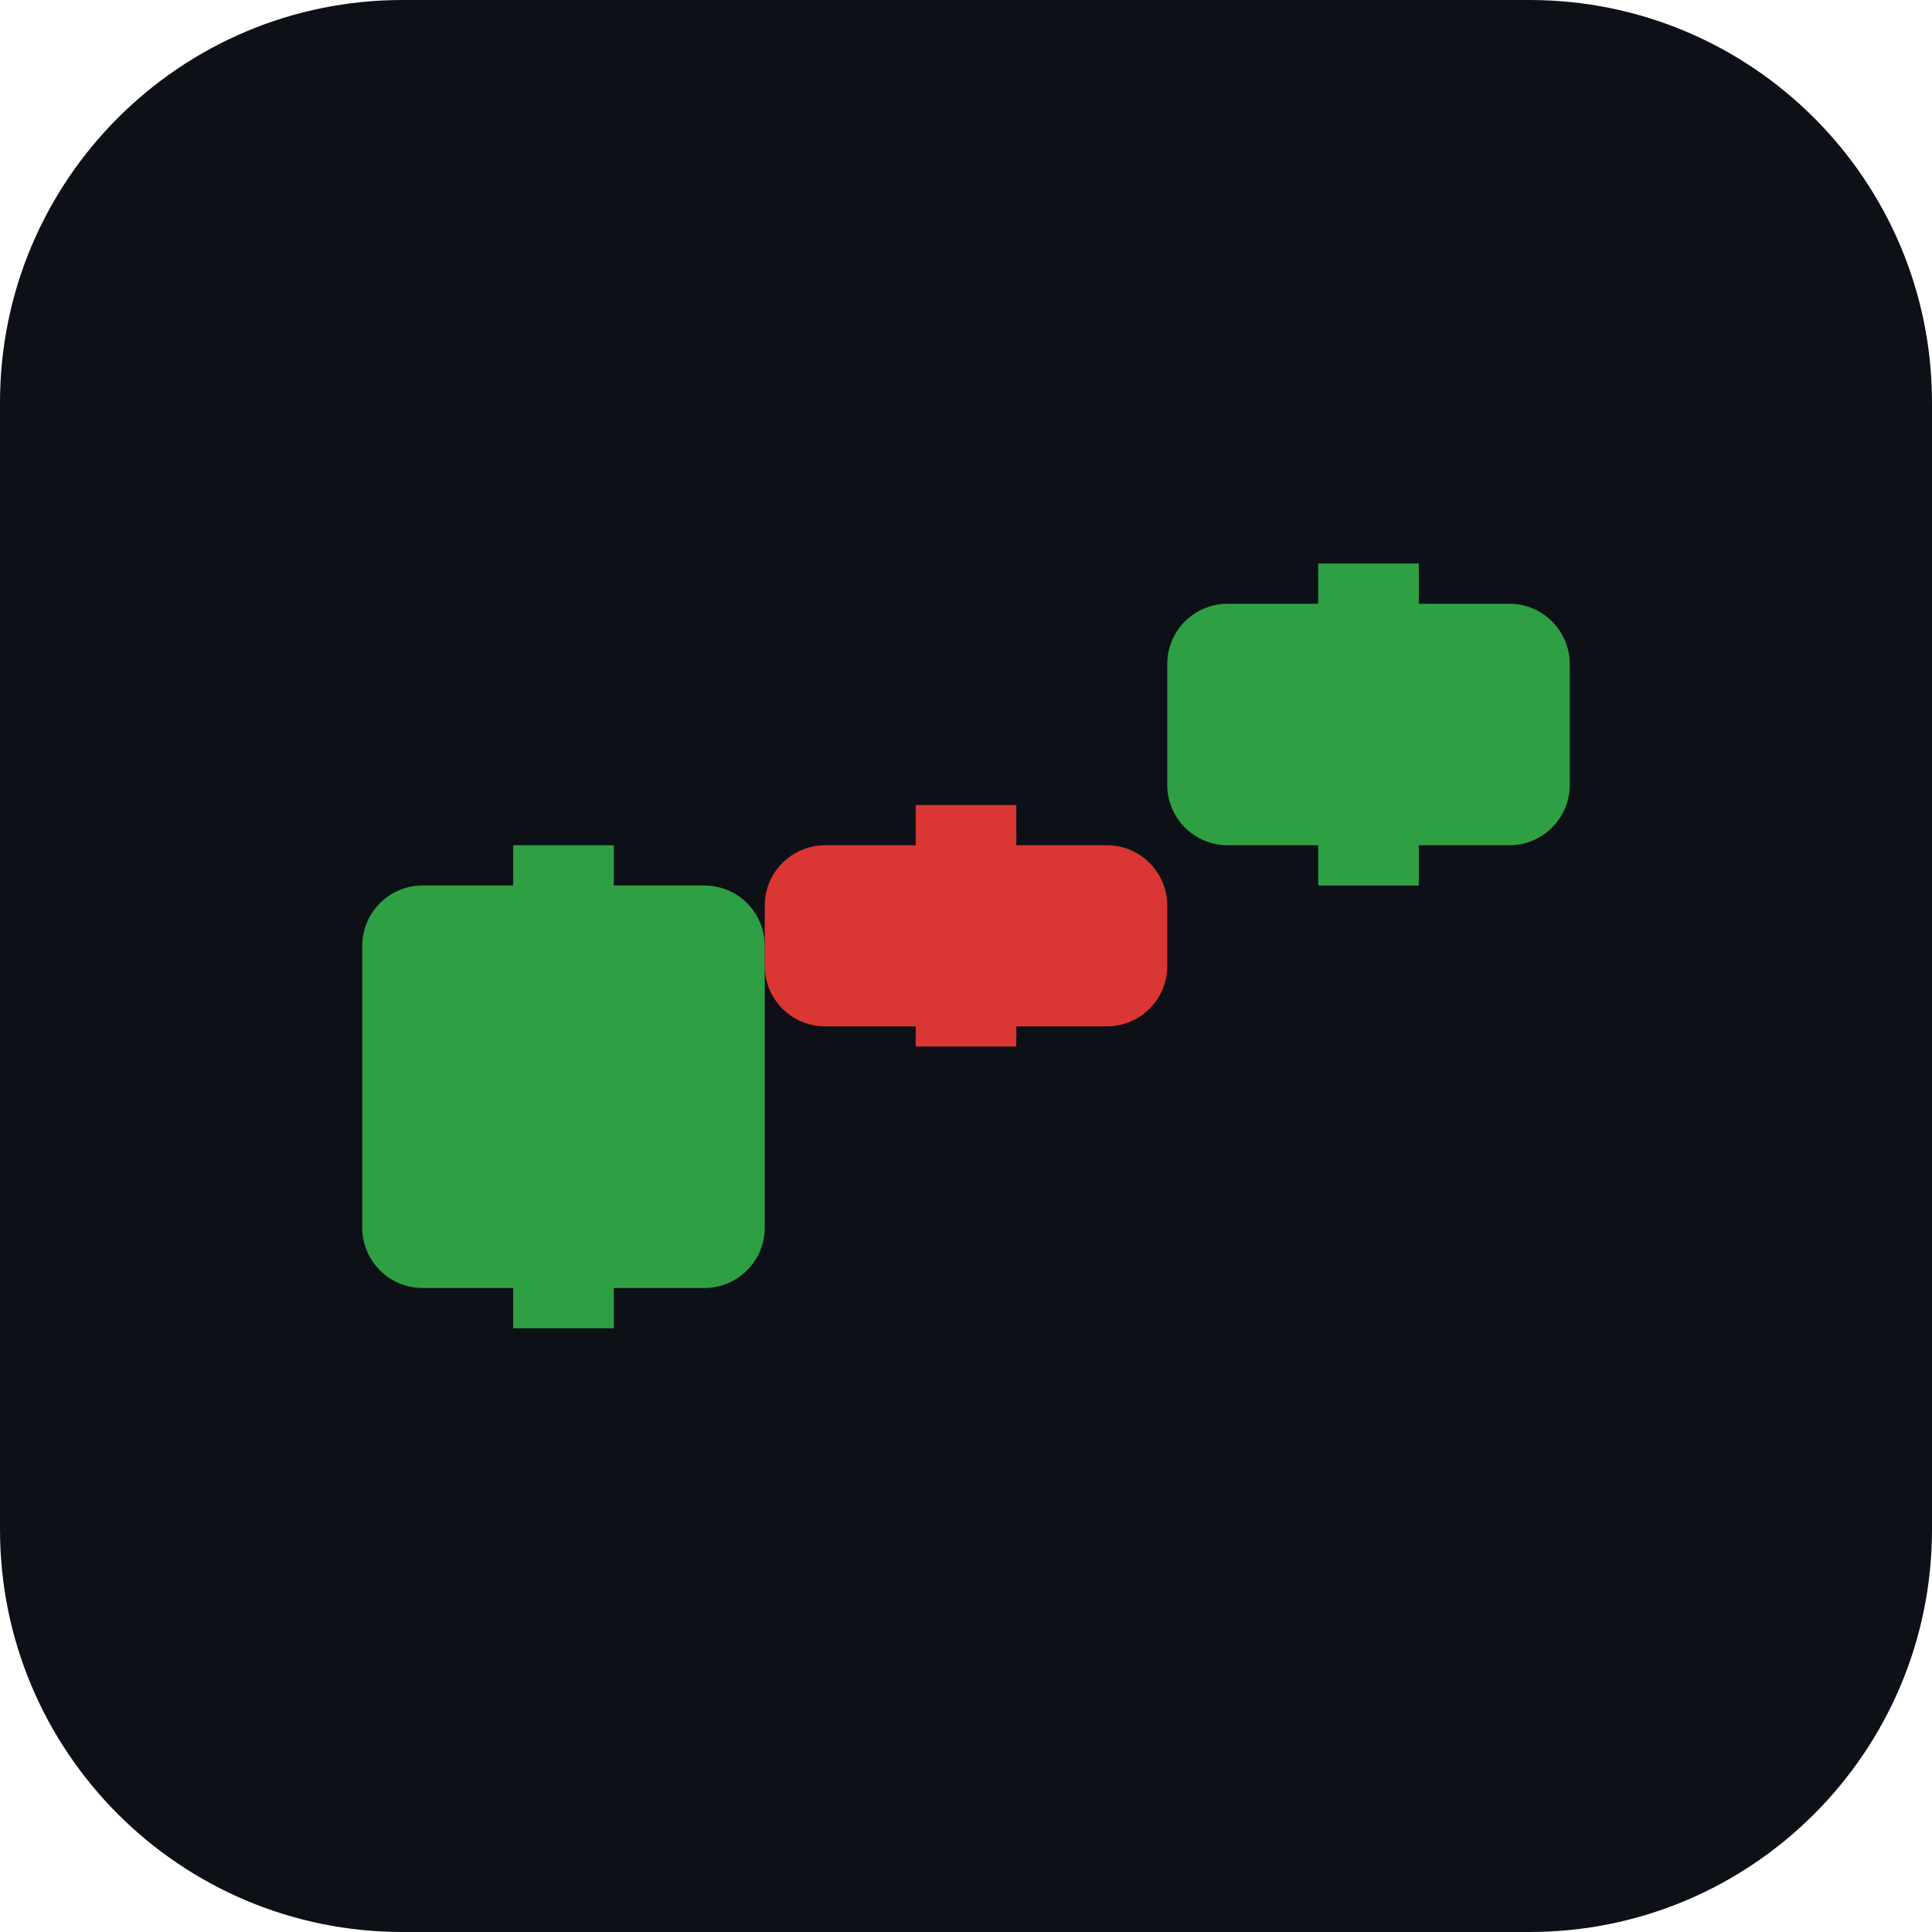
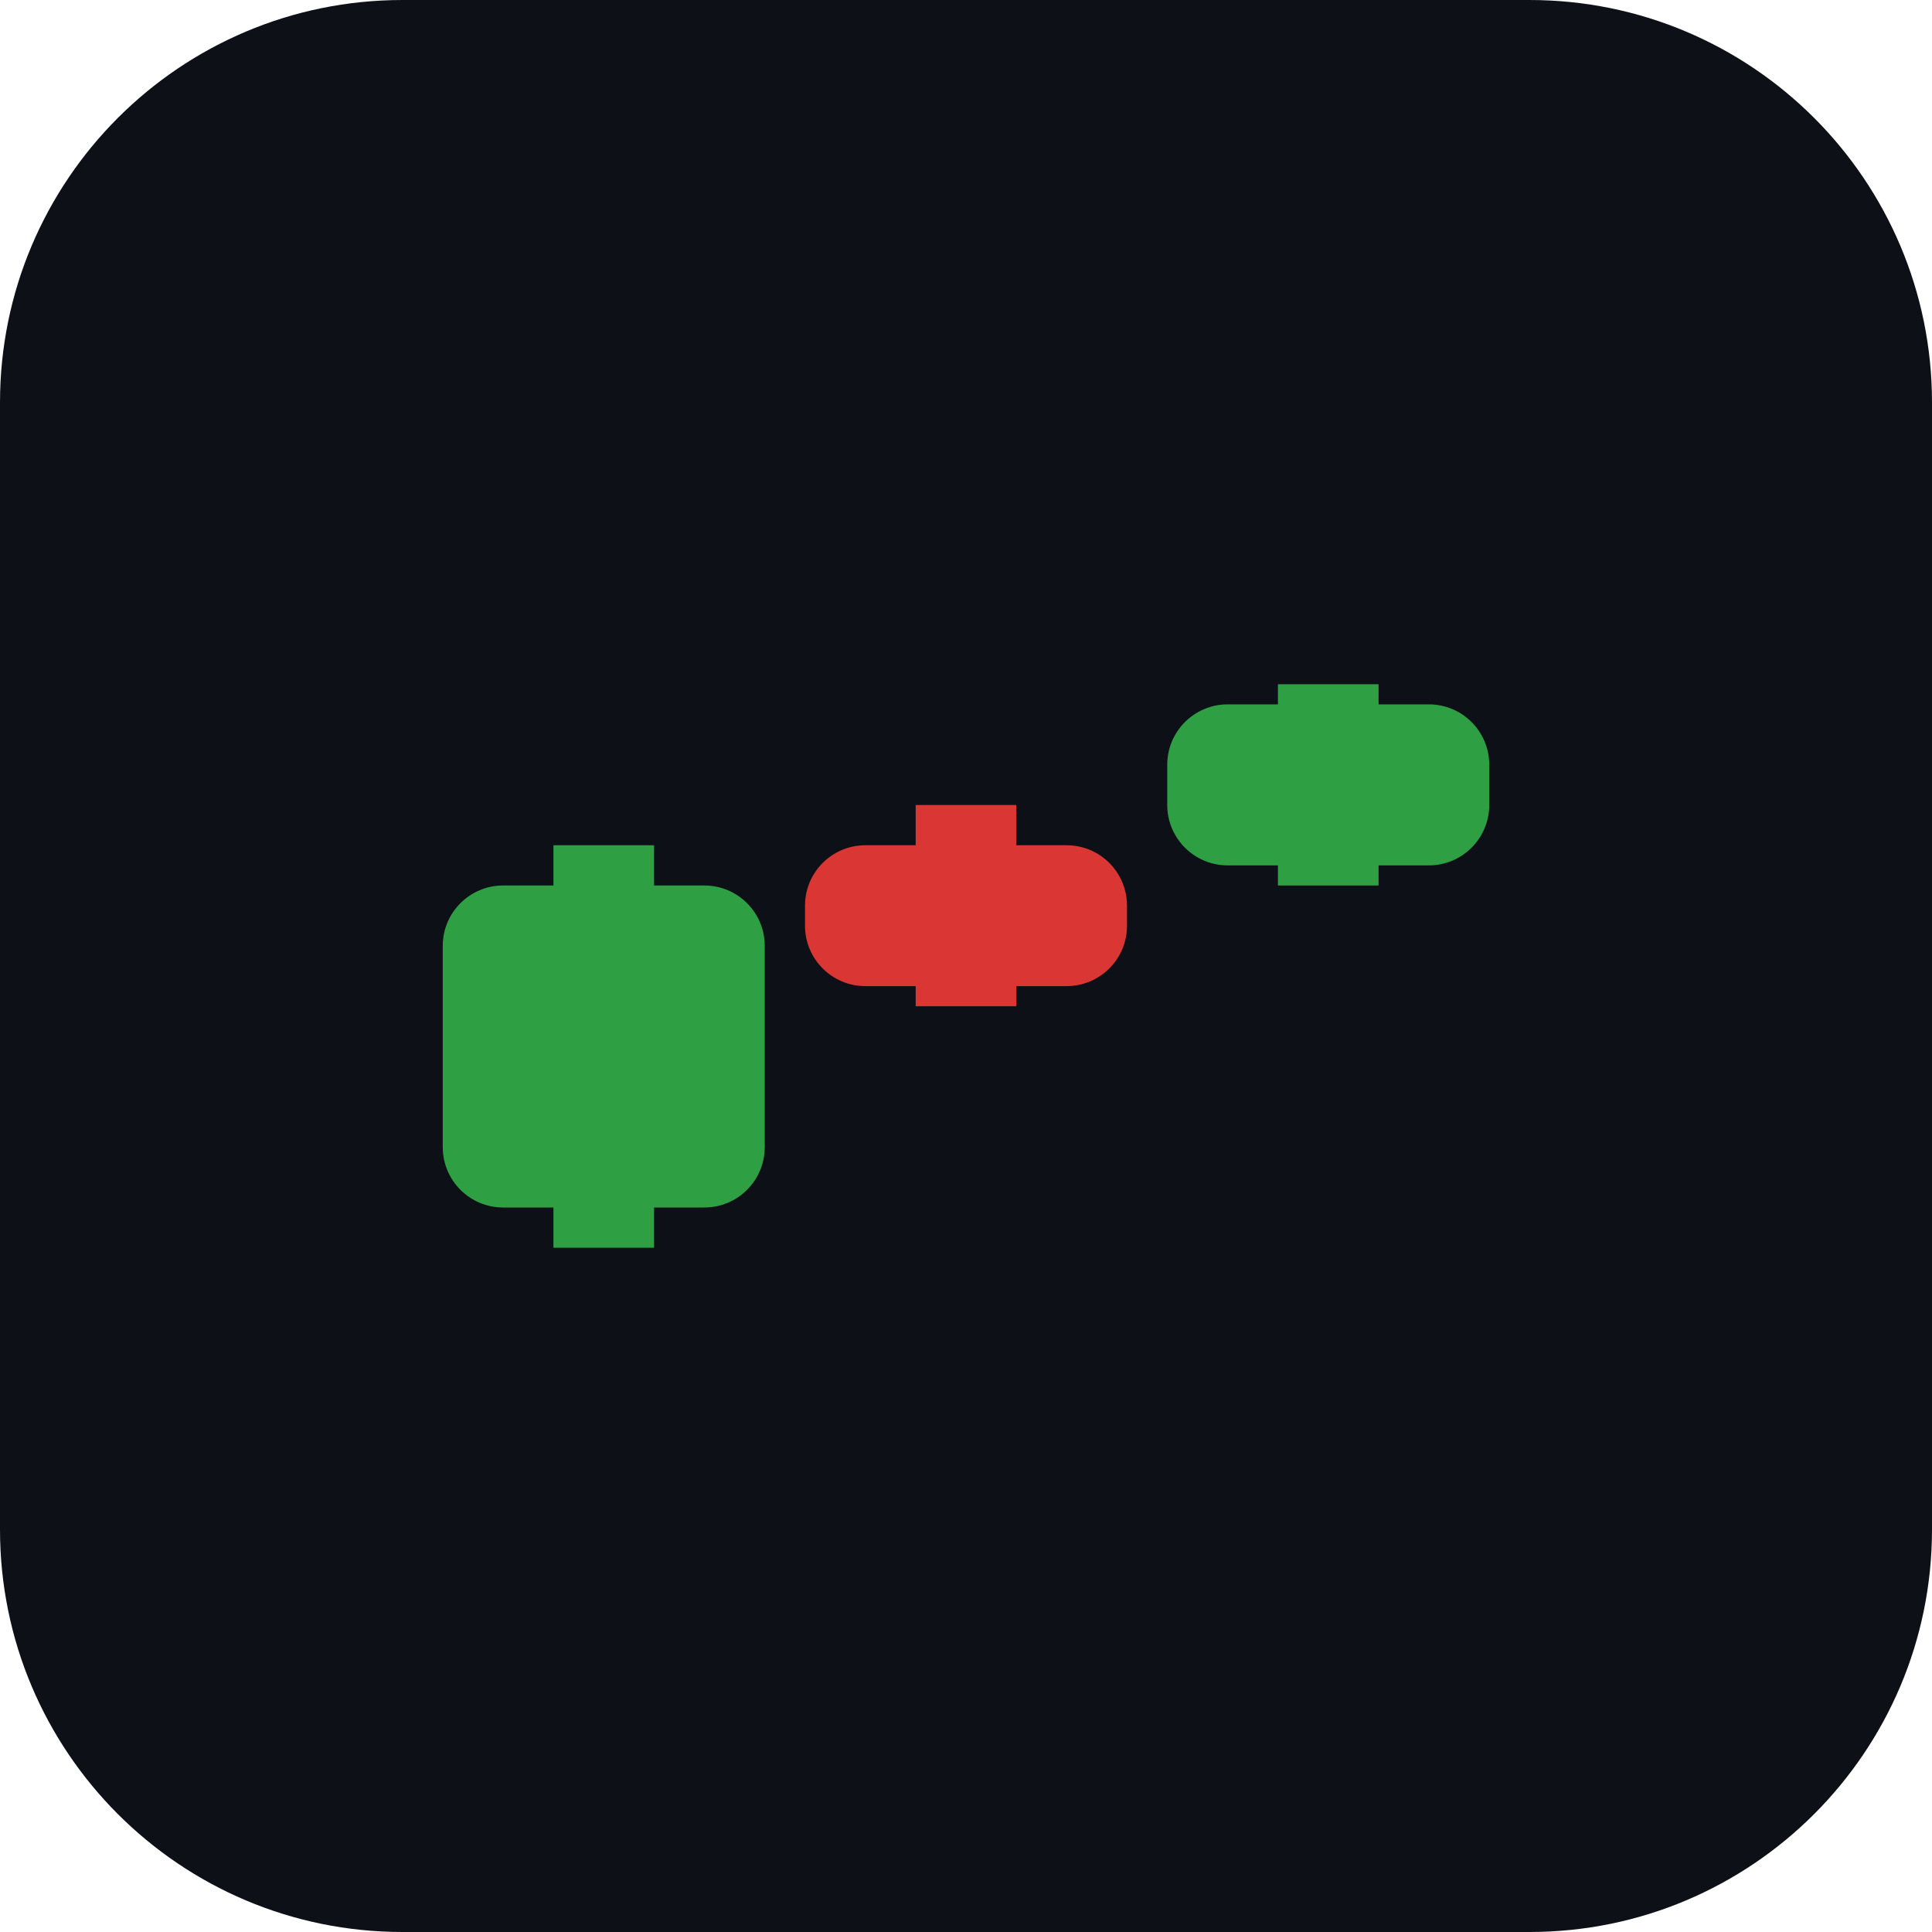
<svg xmlns="http://www.w3.org/2000/svg" viewBox="0 0 96 96">
  <rect width="96" height="96" rx="20" fill="#0d1117" />
-   <line x1="28" y1="66" x2="28" y2="42" stroke="#2ea043" stroke-width="5" />
-   <rect x="18" y="44" width="20" height="20" rx="3" fill="#2ea043" />
-   <line x1="48" y1="52" x2="48" y2="40" stroke="#da3633" stroke-width="5" />
-   <rect x="38" y="42" width="20" height="9" rx="3" fill="#da3633" />
-   <line x1="68" y1="44" x2="68" y2="28" stroke="#2ea043" stroke-width="5" />
-   <rect x="58" y="30" width="20" height="12" rx="3" fill="#2ea043" />
+   <line x1="30" y1="62" x2="30" y2="42" stroke="#2ea043" stroke-width="5" />
+   <rect x="22" y="44" width="16" height="16" rx="3" fill="#2ea043" />
+   <line x1="48" y1="50" x2="48" y2="40" stroke="#da3633" stroke-width="5" />
+   <rect x="40" y="42" width="16" height="7" rx="3" fill="#da3633" />
+   <line x1="66" y1="44" x2="66" y2="34" stroke="#2ea043" stroke-width="5" />
+   <rect x="58" y="35" width="16" height="8" rx="3" fill="#2ea043" />
</svg>
